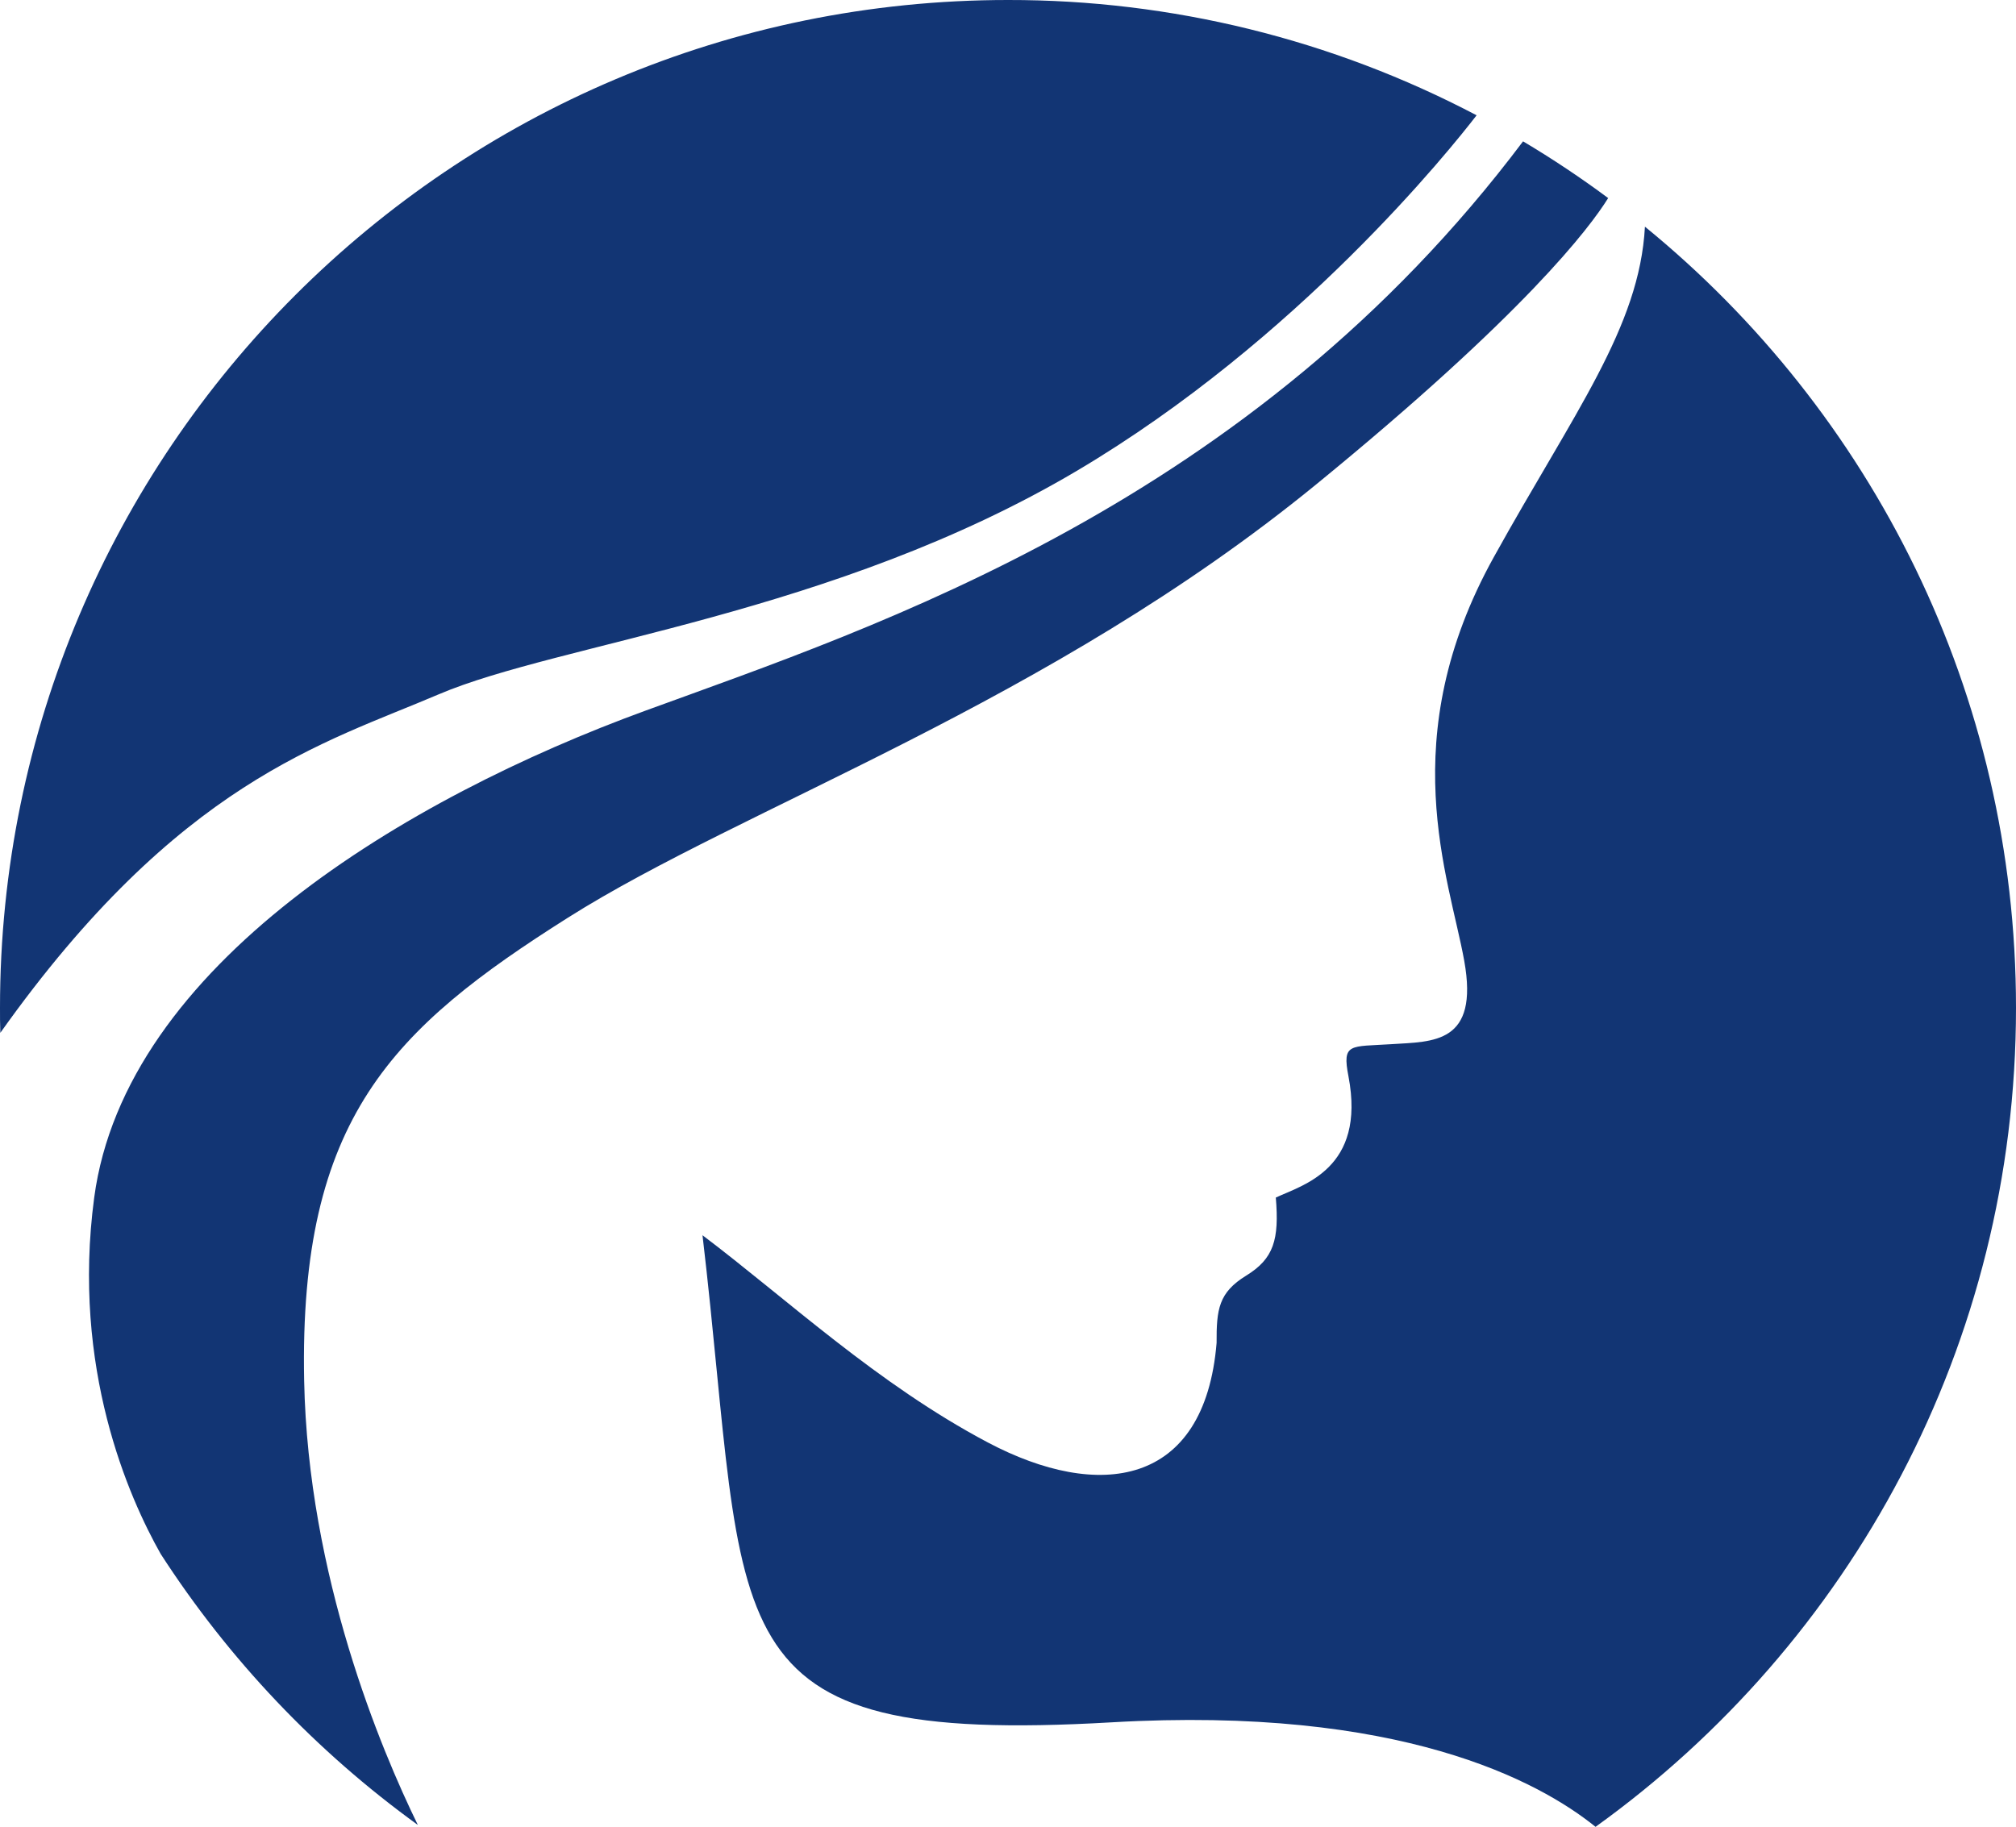
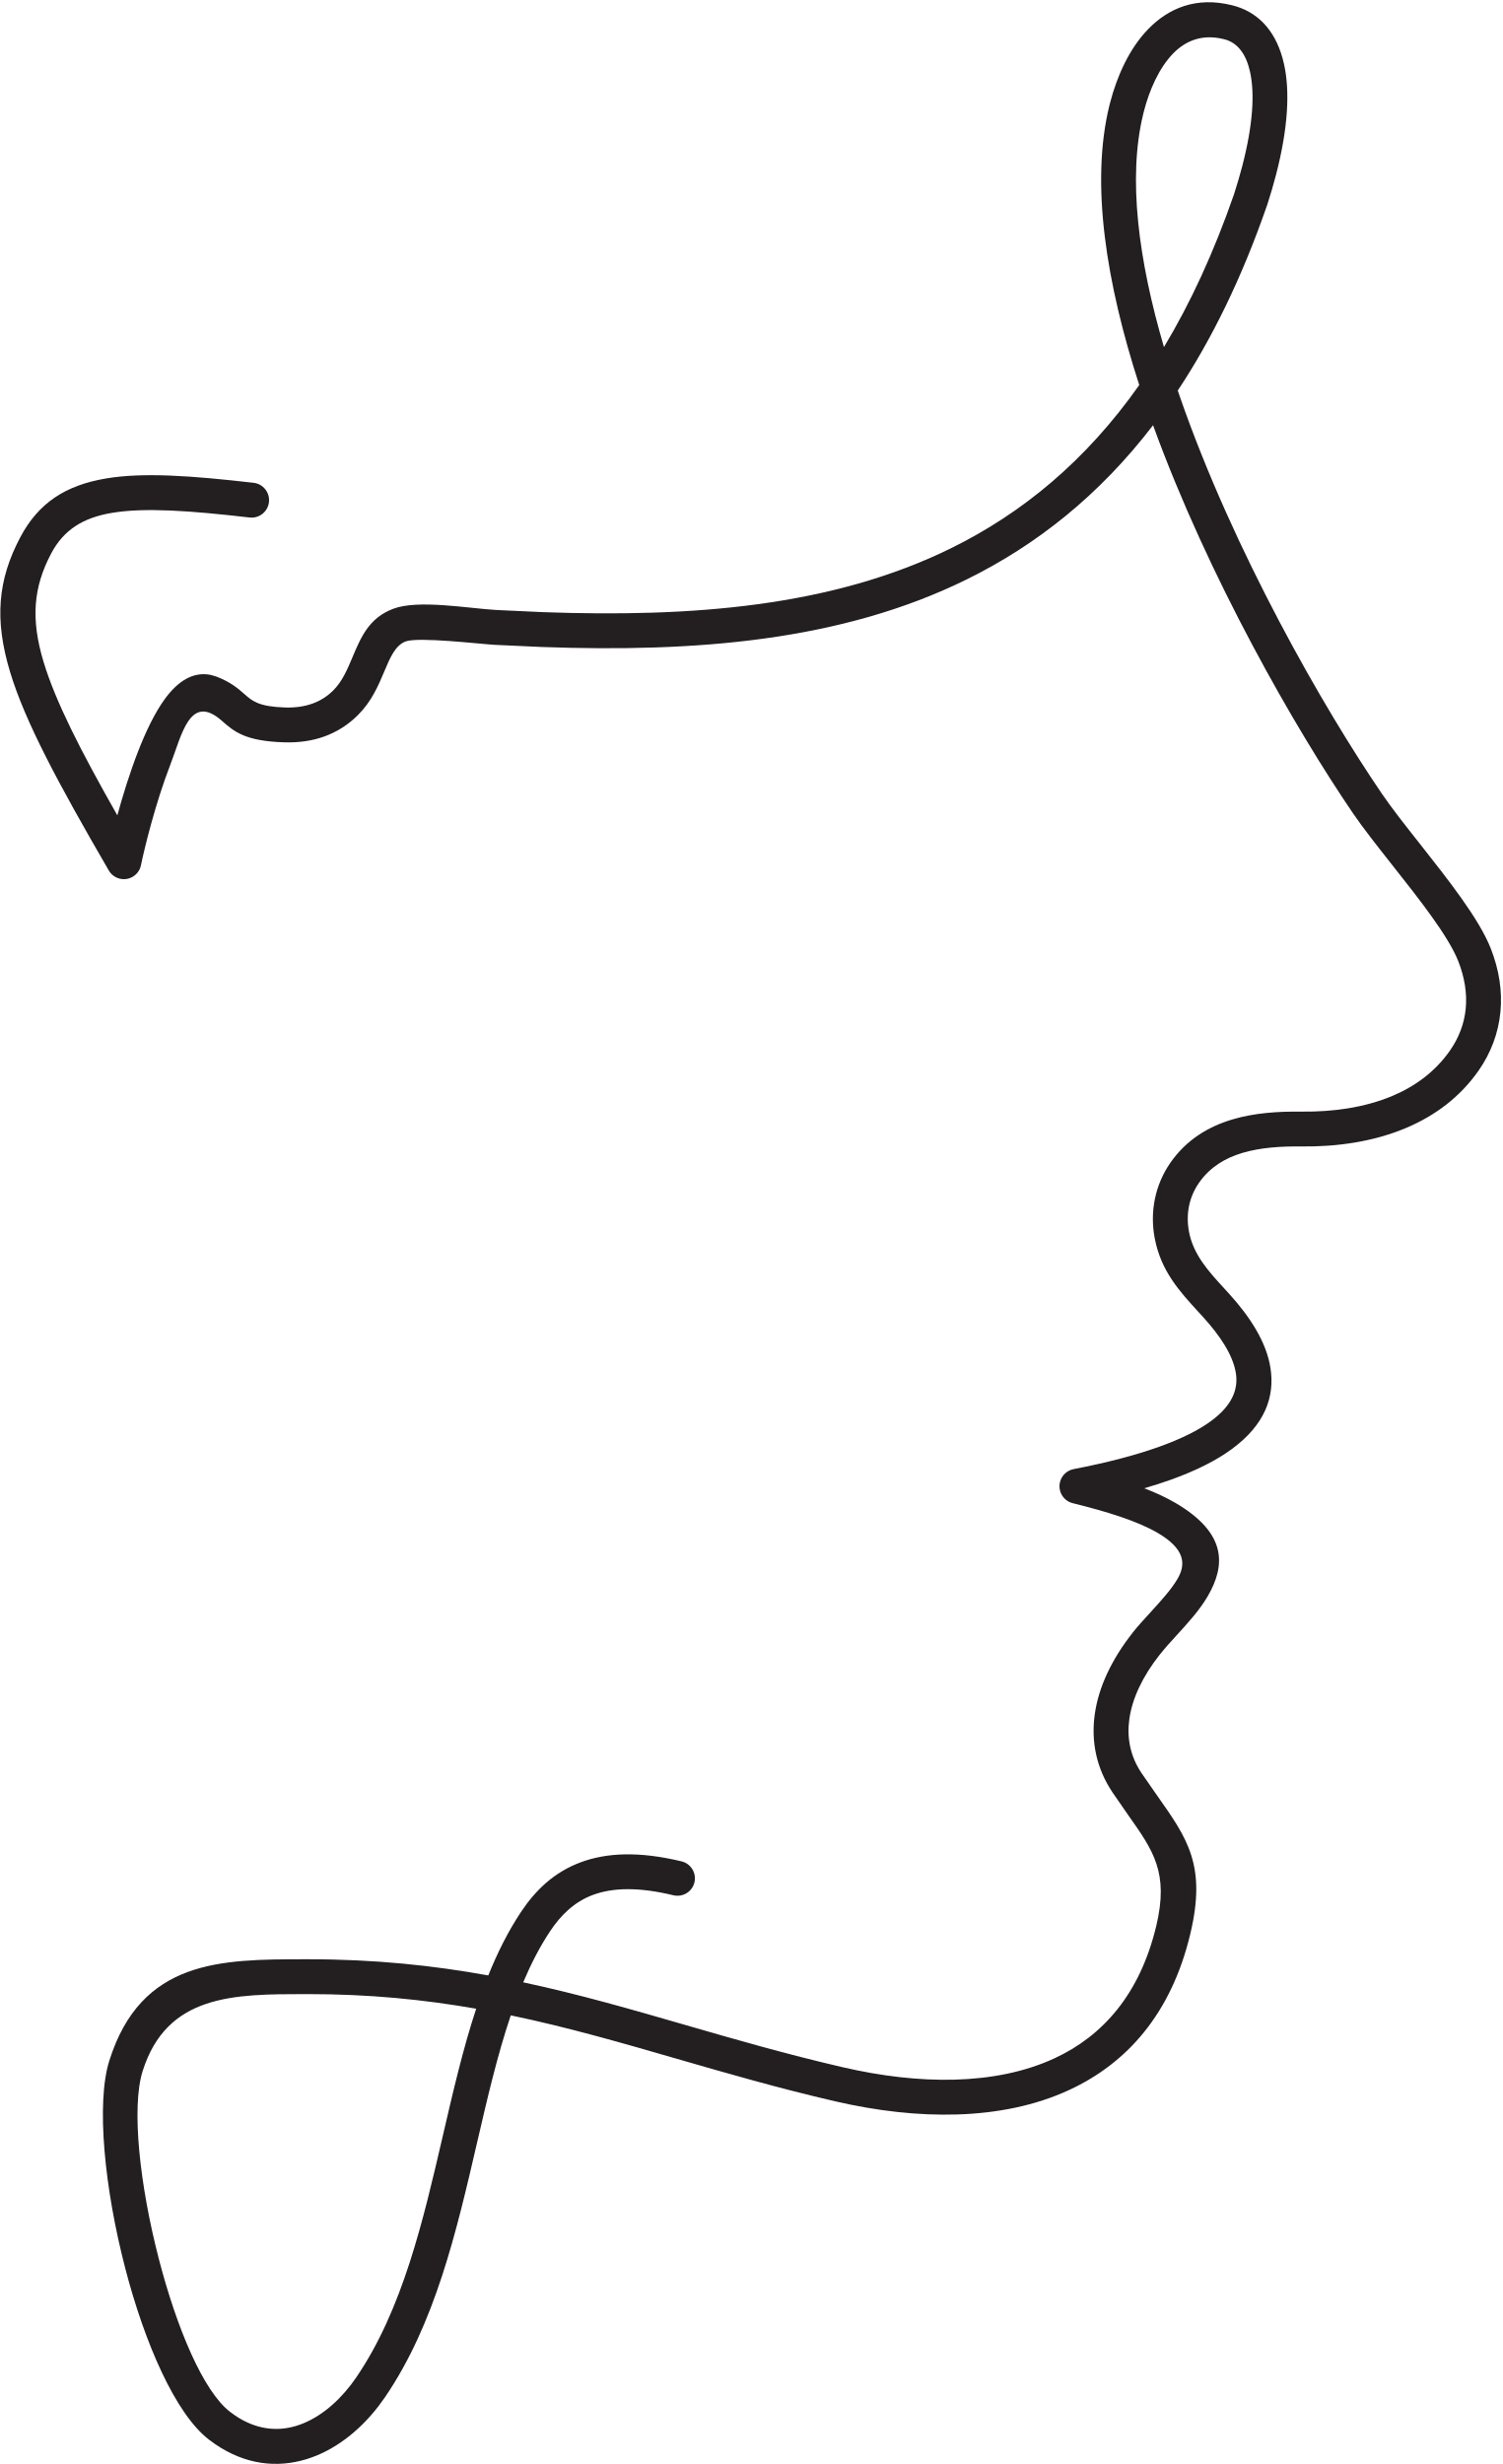
- <svg xmlns="http://www.w3.org/2000/svg" viewBox="0 0 749 678.83">
-   <g id="Shape_1" data-name="Shape 1" style="isolation:isolate">
-     <g id="Shape_1-2" data-name="Shape 1">
-       <path d="M760.48,272.6a374.31,374.31,0,0,0-31.62-21.08C627.47,386.3,489.5,431.44,403,463c-89.12,32.52-193.49,94.78-205,181-8.47,63.44,12.85,111.48,24.71,132.44a376.4,376.4,0,0,0,95.53,100.69c-13.68-28-40.8-92.42-42.24-165.13-1.93-97.47,32.92-130.84,98-172s178.48-79.65,278-161C729.5,315.65,753.61,283.66,760.48,272.6Zm13.66,10.63c-2,37.39-26.34,69-56.14,122.77-37.41,67.45-16.58,119-11,150s-11.6,30-27,31-18.45-.57-16,12c6.53,34.36-17,40.32-27,45,1.31,15.67-.77,22.71-11,29s-11.06,12.49-11,25c-4.45,53.68-43.88,58.76-85,37s-74.58-53.26-106-77c17.48,148.55.44,189.76,152,181,107.14-6.2,158.74,21.85,179.79,38.83,94.6-68,156.21-179,156.21-304.33C912,456.42,858.27,351.9,774.14,283.23ZM326,457c44.71-19.1,146.62-29.52,237-83,82.34-48.73,139.15-119.89,148.6-132.16A373,373,0,0,0,537.5,199C330.67,199,163,366.67,163,573.5c0,3.11,0,6.2.12,9.29C229.37,489.53,283.23,475.27,326,457Z" transform="translate(-163 -199)" fill="#123574" />
-     </g>
-   </g>
+ <svg xmlns="http://www.w3.org/2000/svg" width="1631" height="2674" viewBox="0 0 1631 2674">
+   <path id="Path-copy" fill="#231f20" stroke="none" d="M 275.205 523.951 C 285.606 525.138 293.074 534.534 291.887 544.935 C 290.7 555.335 281.305 562.804 270.904 561.617 C 205.737 554.092 156.962 550.631 121.428 556.591 C 89.934 561.871 69.032 575.083 55.463 600.792 C 36.168 637.351 33.22 671.832 47.322 718.426 C 60.197 760.971 86.758 813.381 127.341 884.822 C 133.121 863.785 140.713 839.024 149.61 816.07 C 158.094 794.183 167.904 773.639 178.754 758.737 C 192.871 739.347 209.453 728.499 228.745 732.444 L 234.973 734.276 C 250.588 740.329 258.384 747.189 265.755 753.675 C 273.669 760.638 280.811 766.924 309.529 767.784 C 320.257 768.106 330.105 766.771 338.971 763.607 C 347.459 760.579 355.079 755.823 361.748 749.184 C 371.453 739.518 377.073 726.177 382.352 713.64 C 391.782 691.247 400.431 670.712 426.646 660.695 C 453.849 650.295 508.49 660.303 538.868 661.983 L 589.583 664.33 C 749.937 670.071 902.809 658.742 1032.563 594.736 C 1109.192 556.936 1178.156 500.477 1236.372 417.87 C 1200.544 307.146 1183.092 198.752 1204.077 114.032 L 1204.778 111.34 C 1212.187 82.78 1225.485 52.831 1245.937 31.732 C 1268.289 8.671 1298.251 -3.929 1337.049 5.678 L 1342.391 7.195 C 1367.683 15.335 1385.953 35.835 1393.472 69.449 C 1399.991 98.6 1398.102 138.477 1384.841 189.558 C 1382.161 199.886 1379.031 210.642 1375.433 221.822 L 1374.924 223.219 C 1347.659 301.813 1315.153 368.076 1278.18 423.835 L 1280.639 430.996 C 1338.68 598.169 1436.307 768.426 1499.709 861.362 C 1510.637 877.383 1525.377 896.046 1540.812 915.59 C 1571.691 954.685 1605.214 997.129 1617.853 1029.251 C 1627.108 1052.772 1630.477 1075.966 1628.355 1098.1 C 1626.158 1121 1618.157 1142.445 1604.776 1161.669 C 1584.347 1191.009 1556.765 1211.1 1525.817 1224.149 C 1490.364 1239.099 1450.649 1244.605 1412.581 1244.168 C 1390.785 1243.916 1368.136 1245.187 1347.945 1251.27 C 1329.525 1256.819 1313.032 1266.627 1301.25 1283.583 C 1295.875 1291.316 1292.27 1299.762 1290.46 1308.522 C 1288.592 1317.571 1288.55 1327.106 1290.36 1336.703 C 1295.067 1361.652 1311.652 1379.739 1328.507 1398.119 L 1333.904 1404.019 C 1356.409 1428.816 1374.427 1456.317 1378.802 1484.67 C 1383.586 1515.659 1373.017 1545.987 1336.811 1572.596 C 1320.17 1584.826 1298.275 1595.951 1270.602 1605.855 C 1261.67 1609.052 1252.089 1612.137 1241.84 1615.11 C 1254.161 1619.848 1265.483 1625.063 1275.476 1630.906 C 1331.567 1663.712 1330.432 1698.52 1310.57 1732.479 C 1301.754 1747.555 1289.005 1761.489 1276.753 1774.883 C 1270.534 1781.681 1264.458 1788.323 1258.861 1795.42 L 1258.786 1795.42 C 1240.254 1818.914 1228.77 1842.868 1225.599 1865.708 C 1222.746 1886.266 1226.788 1906.129 1238.735 1924.019 L 1255.569 1948.274 C 1288.859 1995.375 1309.474 2024.546 1291.779 2098.732 C 1271.016 2185.766 1222.721 2239.274 1160.214 2268.168 C 1087.166 2301.935 995.352 2300.977 906.505 2280.433 C 844.958 2266.201 788.609 2249.902 733.985 2234.104 C 673.783 2216.692 615.709 2199.9 554.326 2187.122 C 539.823 2229.993 528.866 2277.272 517.719 2325.375 C 495.348 2421.92 472.234 2521.66 417.921 2601.361 L 410.964 2610.973 C 389.901 2638.412 362.611 2659.654 332.369 2668.834 C 300.803 2678.415 266.662 2675.052 233.559 2652.491 L 226.817 2647.604 C 190.326 2619.589 157.045 2542.838 135.903 2461.543 C 113.512 2375.447 104.105 2282.421 118.634 2236.314 C 153.27 2126.41 239.881 2126.329 330.851 2126.247 L 333.832 2126.244 C 406.261 2126.165 470.063 2132.952 529.922 2143.79 C 539.848 2119.146 551.389 2096.024 565.341 2075.01 C 581.193 2051.142 601.429 2031.7 630.287 2020.974 C 658.208 2010.595 693.476 2008.858 739.692 2020.012 C 749.847 2022.469 756.088 2032.695 753.632 2042.849 C 751.176 2053.004 740.95 2059.246 730.795 2056.789 C 692.584 2047.568 664.603 2048.568 643.485 2056.416 C 623.303 2063.917 608.696 2078.2 596.927 2095.92 C 585.77 2112.723 576.226 2131.32 567.828 2151.269 C 628.145 2164.121 685.321 2180.653 744.514 2197.773 C 798.162 2213.289 853.502 2229.296 914.958 2243.507 C 996.428 2262.345 1079.689 2263.653 1144.347 2233.765 C 1196.608 2209.606 1237.134 2164.26 1254.854 2089.984 C 1268.597 2032.359 1251.763 2008.537 1224.577 1970.072 L 1207.298 1945.075 C 1189.879 1918.988 1183.962 1890.193 1188.08 1860.519 C 1192.18 1830.99 1206.369 1800.85 1229.1 1772.027 L 1229.053 1771.99 C 1234.476 1765.115 1241.592 1757.337 1248.873 1749.378 C 1259.746 1737.492 1271.06 1725.125 1277.946 1713.35 C 1287.058 1697.769 1286.46 1681.142 1256.348 1663.531 C 1245.451 1657.16 1231.83 1651.451 1216.396 1646.191 C 1200.404 1640.741 1182.736 1635.874 1164.234 1631.304 C 1154.079 1628.806 1147.87 1618.547 1150.368 1608.392 C 1152.193 1600.975 1158.158 1595.664 1165.198 1594.314 C 1201.948 1587.221 1232.667 1579.129 1257.847 1570.117 C 1282.115 1561.433 1300.804 1552.052 1314.418 1542.047 C 1337.112 1525.367 1343.952 1507.748 1341.283 1490.454 C 1338.208 1470.523 1323.911 1449.394 1305.877 1429.525 L 1300.627 1423.774 C 1280.081 1401.368 1259.864 1379.322 1253.139 1343.673 C 1250.425 1329.288 1250.522 1314.836 1253.388 1300.96 C 1256.266 1287.029 1261.855 1273.808 1270.108 1261.932 C 1287.417 1237.021 1311.012 1222.805 1337.121 1214.939 C 1361.458 1207.607 1387.793 1206.063 1412.878 1206.354 C 1446.345 1206.738 1480.897 1202.051 1511.135 1189.3 C 1535.737 1178.926 1557.587 1163.066 1573.635 1140.018 C 1583.35 1126.059 1589.139 1110.716 1590.689 1094.541 C 1592.241 1078.353 1589.63 1061.015 1582.559 1043.042 C 1571.885 1015.91 1540.273 975.885 1511.154 939.02 C 1494.909 918.451 1479.395 898.807 1468.418 882.716 C 1406.114 791.389 1311.295 626.544 1251.362 461.476 C 1192.795 537.874 1124.58 591.571 1049.321 628.696 C 912.73 696.074 754.063 708.08 588.249 702.143 L 536.792 699.797 C 521.807 698.968 453.87 690.888 440.139 696.137 C 428.957 700.41 423.333 713.761 417.202 728.322 C 410.506 744.224 403.376 761.148 388.44 776.024 C 377.615 786.802 365.334 794.489 351.726 799.344 C 338.497 804.066 324.044 806.065 308.492 805.598 C 265.894 804.321 253.939 793.801 240.693 782.148 C 205.985 751.614 197.192 798.014 184.904 829.713 C 168.276 872.608 156.462 922.182 153.14 938.165 C 152.265 943.583 149.055 948.578 143.936 951.542 C 134.886 956.784 123.299 953.697 118.058 944.647 C 62.576 849.133 27.192 782.93 10.991 729.4 C -6.323 672.194 -2.408 629.299 21.95 583.147 C 41.722 545.686 71.239 526.591 115.2 519.221 C 155.122 512.526 206.853 516.06 275.205 523.951 Z M 480.794 2316.922 C 491.76 2269.597 502.55 2223.037 516.775 2179.916 C 460.597 2170.078 400.907 2163.985 333.832 2164.058 L 330.851 2164.06 C 254.136 2164.13 181.097 2164.199 154.818 2247.585 C 142.345 2287.169 151.689 2371.907 172.531 2452.053 C 191.83 2526.26 220.419 2594.943 249.803 2617.502 L 254.913 2621.201 C 277.509 2636.601 300.437 2639.011 321.395 2632.65 C 343.676 2625.887 364.378 2609.461 380.862 2587.987 L 386.631 2580.007 C 436.935 2506.191 459.221 2410.016 480.794 2316.922 Z M 1240.853 123.079 C 1223.538 192.982 1235.616 282.666 1263.195 376.649 C 1291.758 329.126 1317.261 274.157 1339.267 210.68 L 1339.397 210.256 C 1342.808 199.659 1345.739 189.598 1348.213 180.067 C 1359.888 135.096 1361.826 101.218 1356.546 77.605 C 1352.264 58.458 1343.099 47.18 1330.825 43.23 L 1327.863 42.422 C 1304.523 36.69 1286.509 44.27 1273.075 58.129 C 1257.714 73.975 1247.396 97.742 1241.406 120.83 Z" />
</svg>
